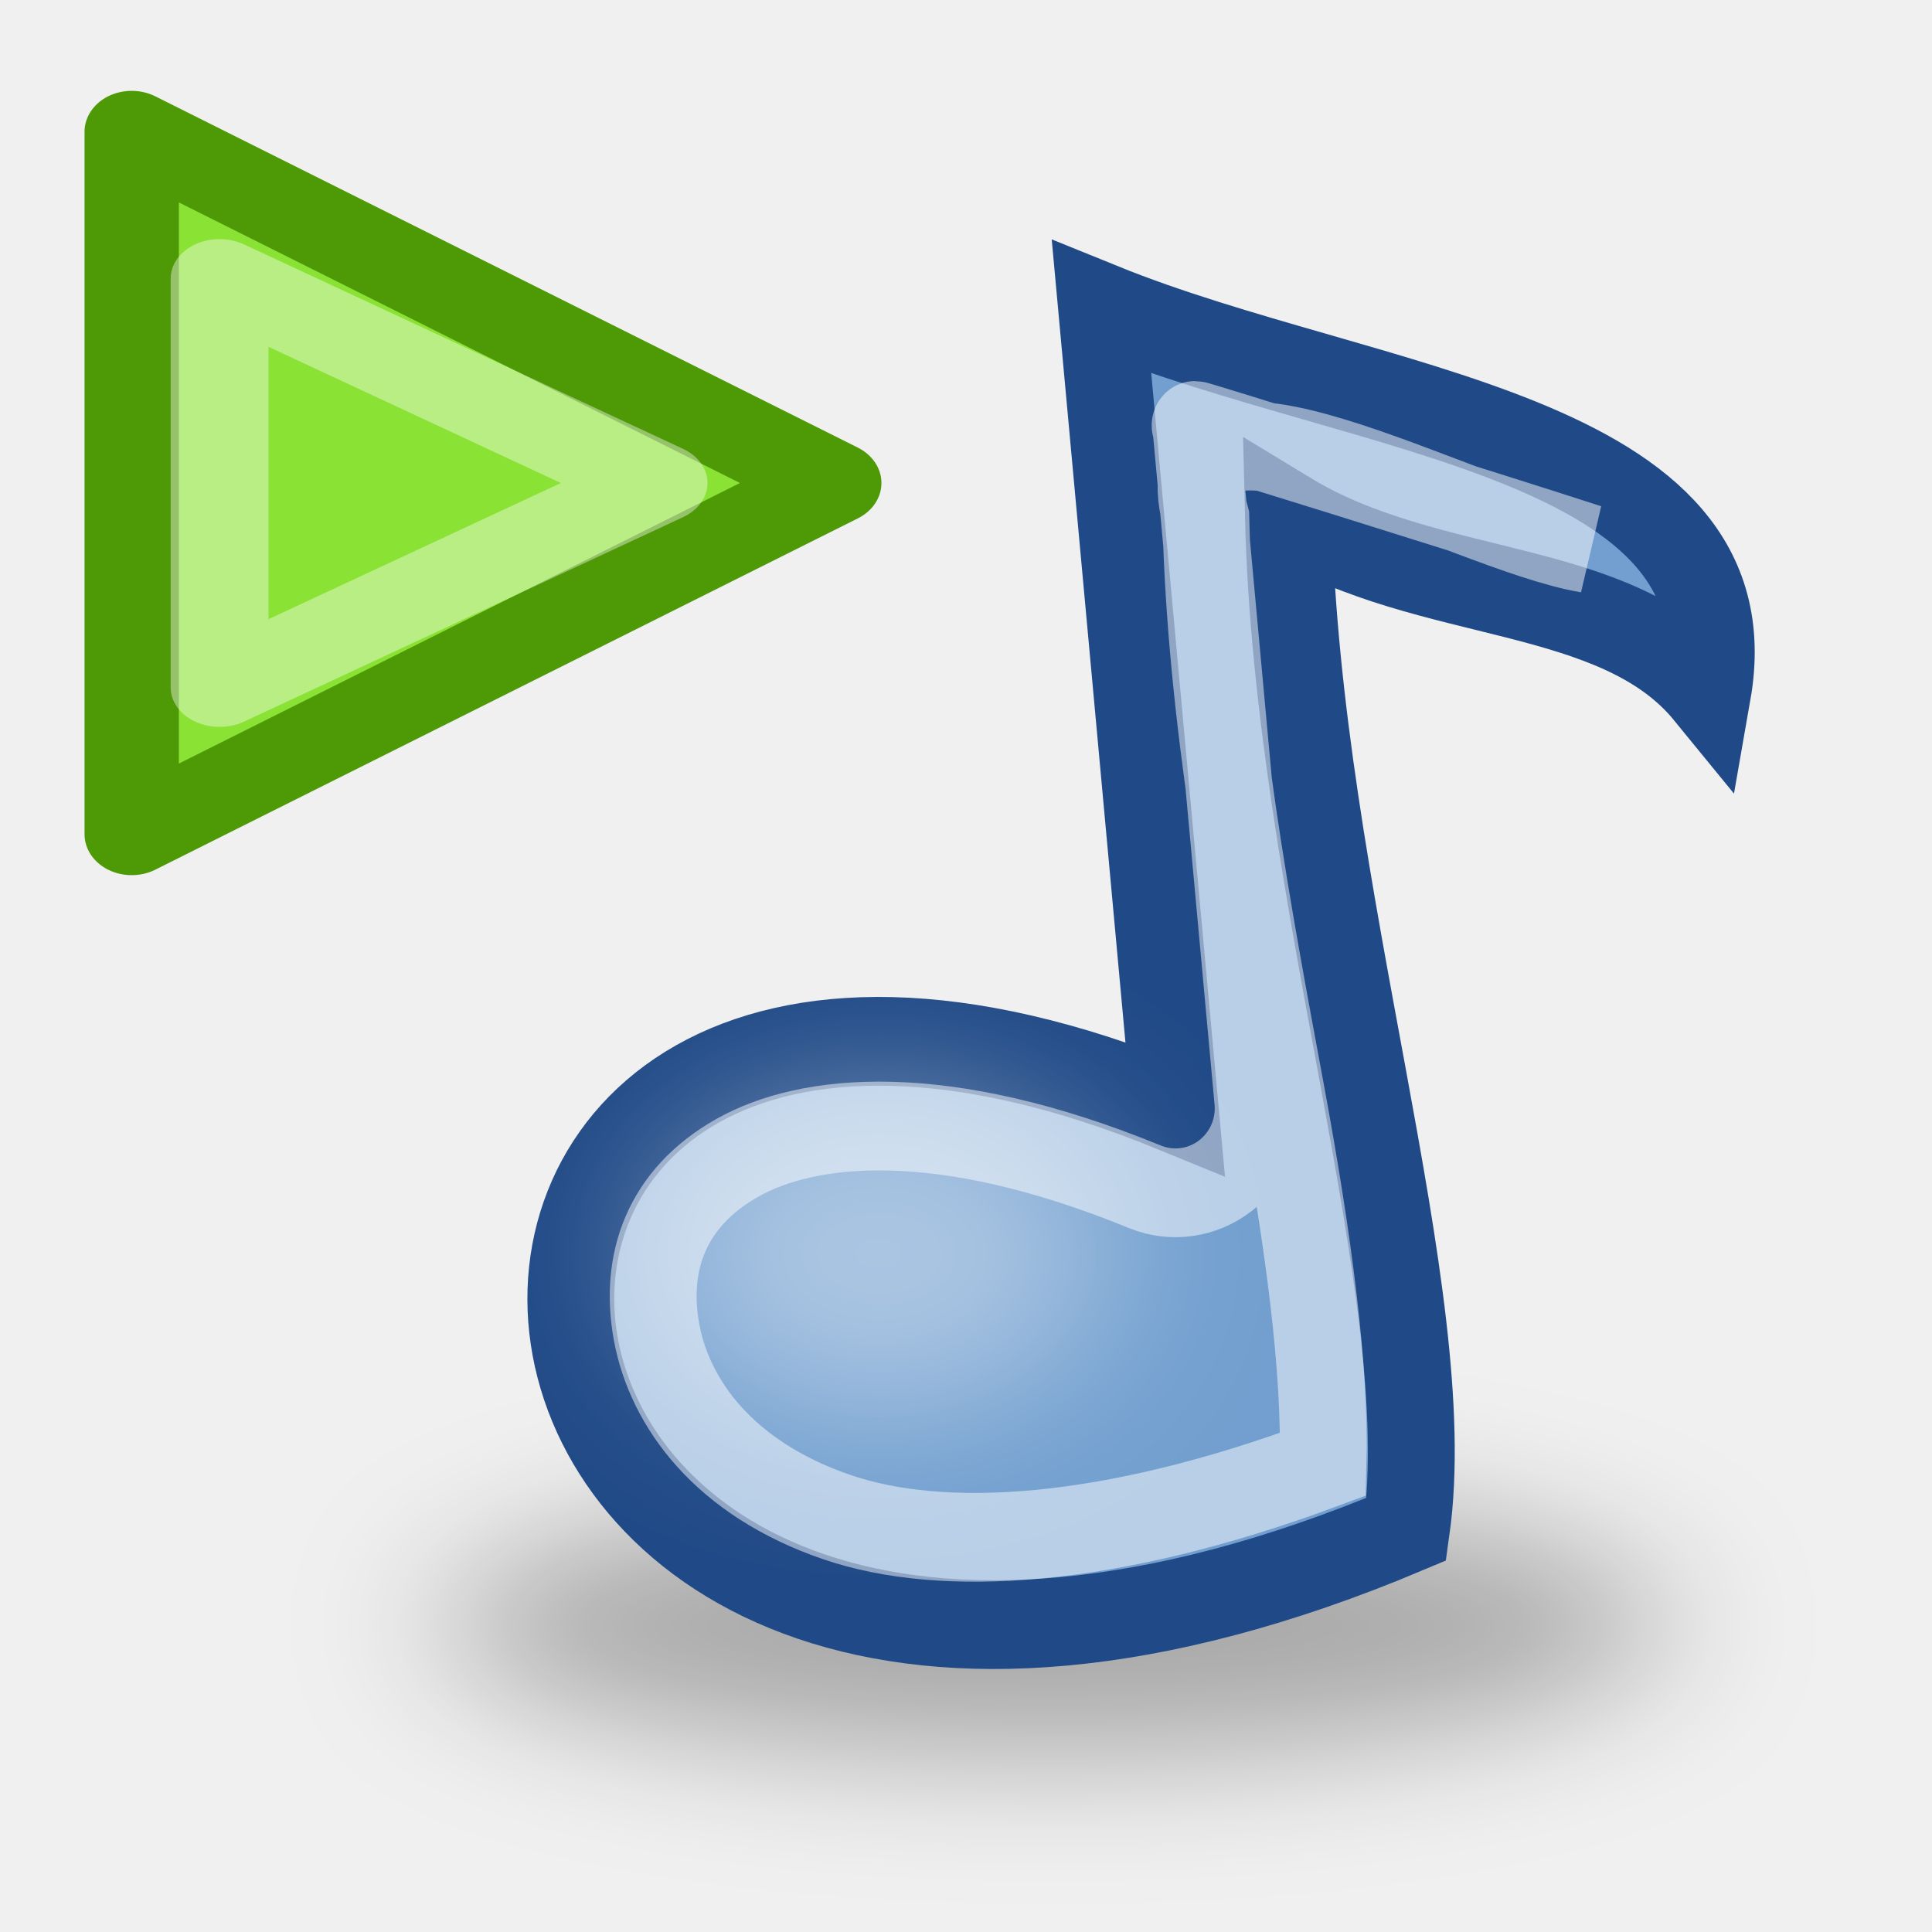
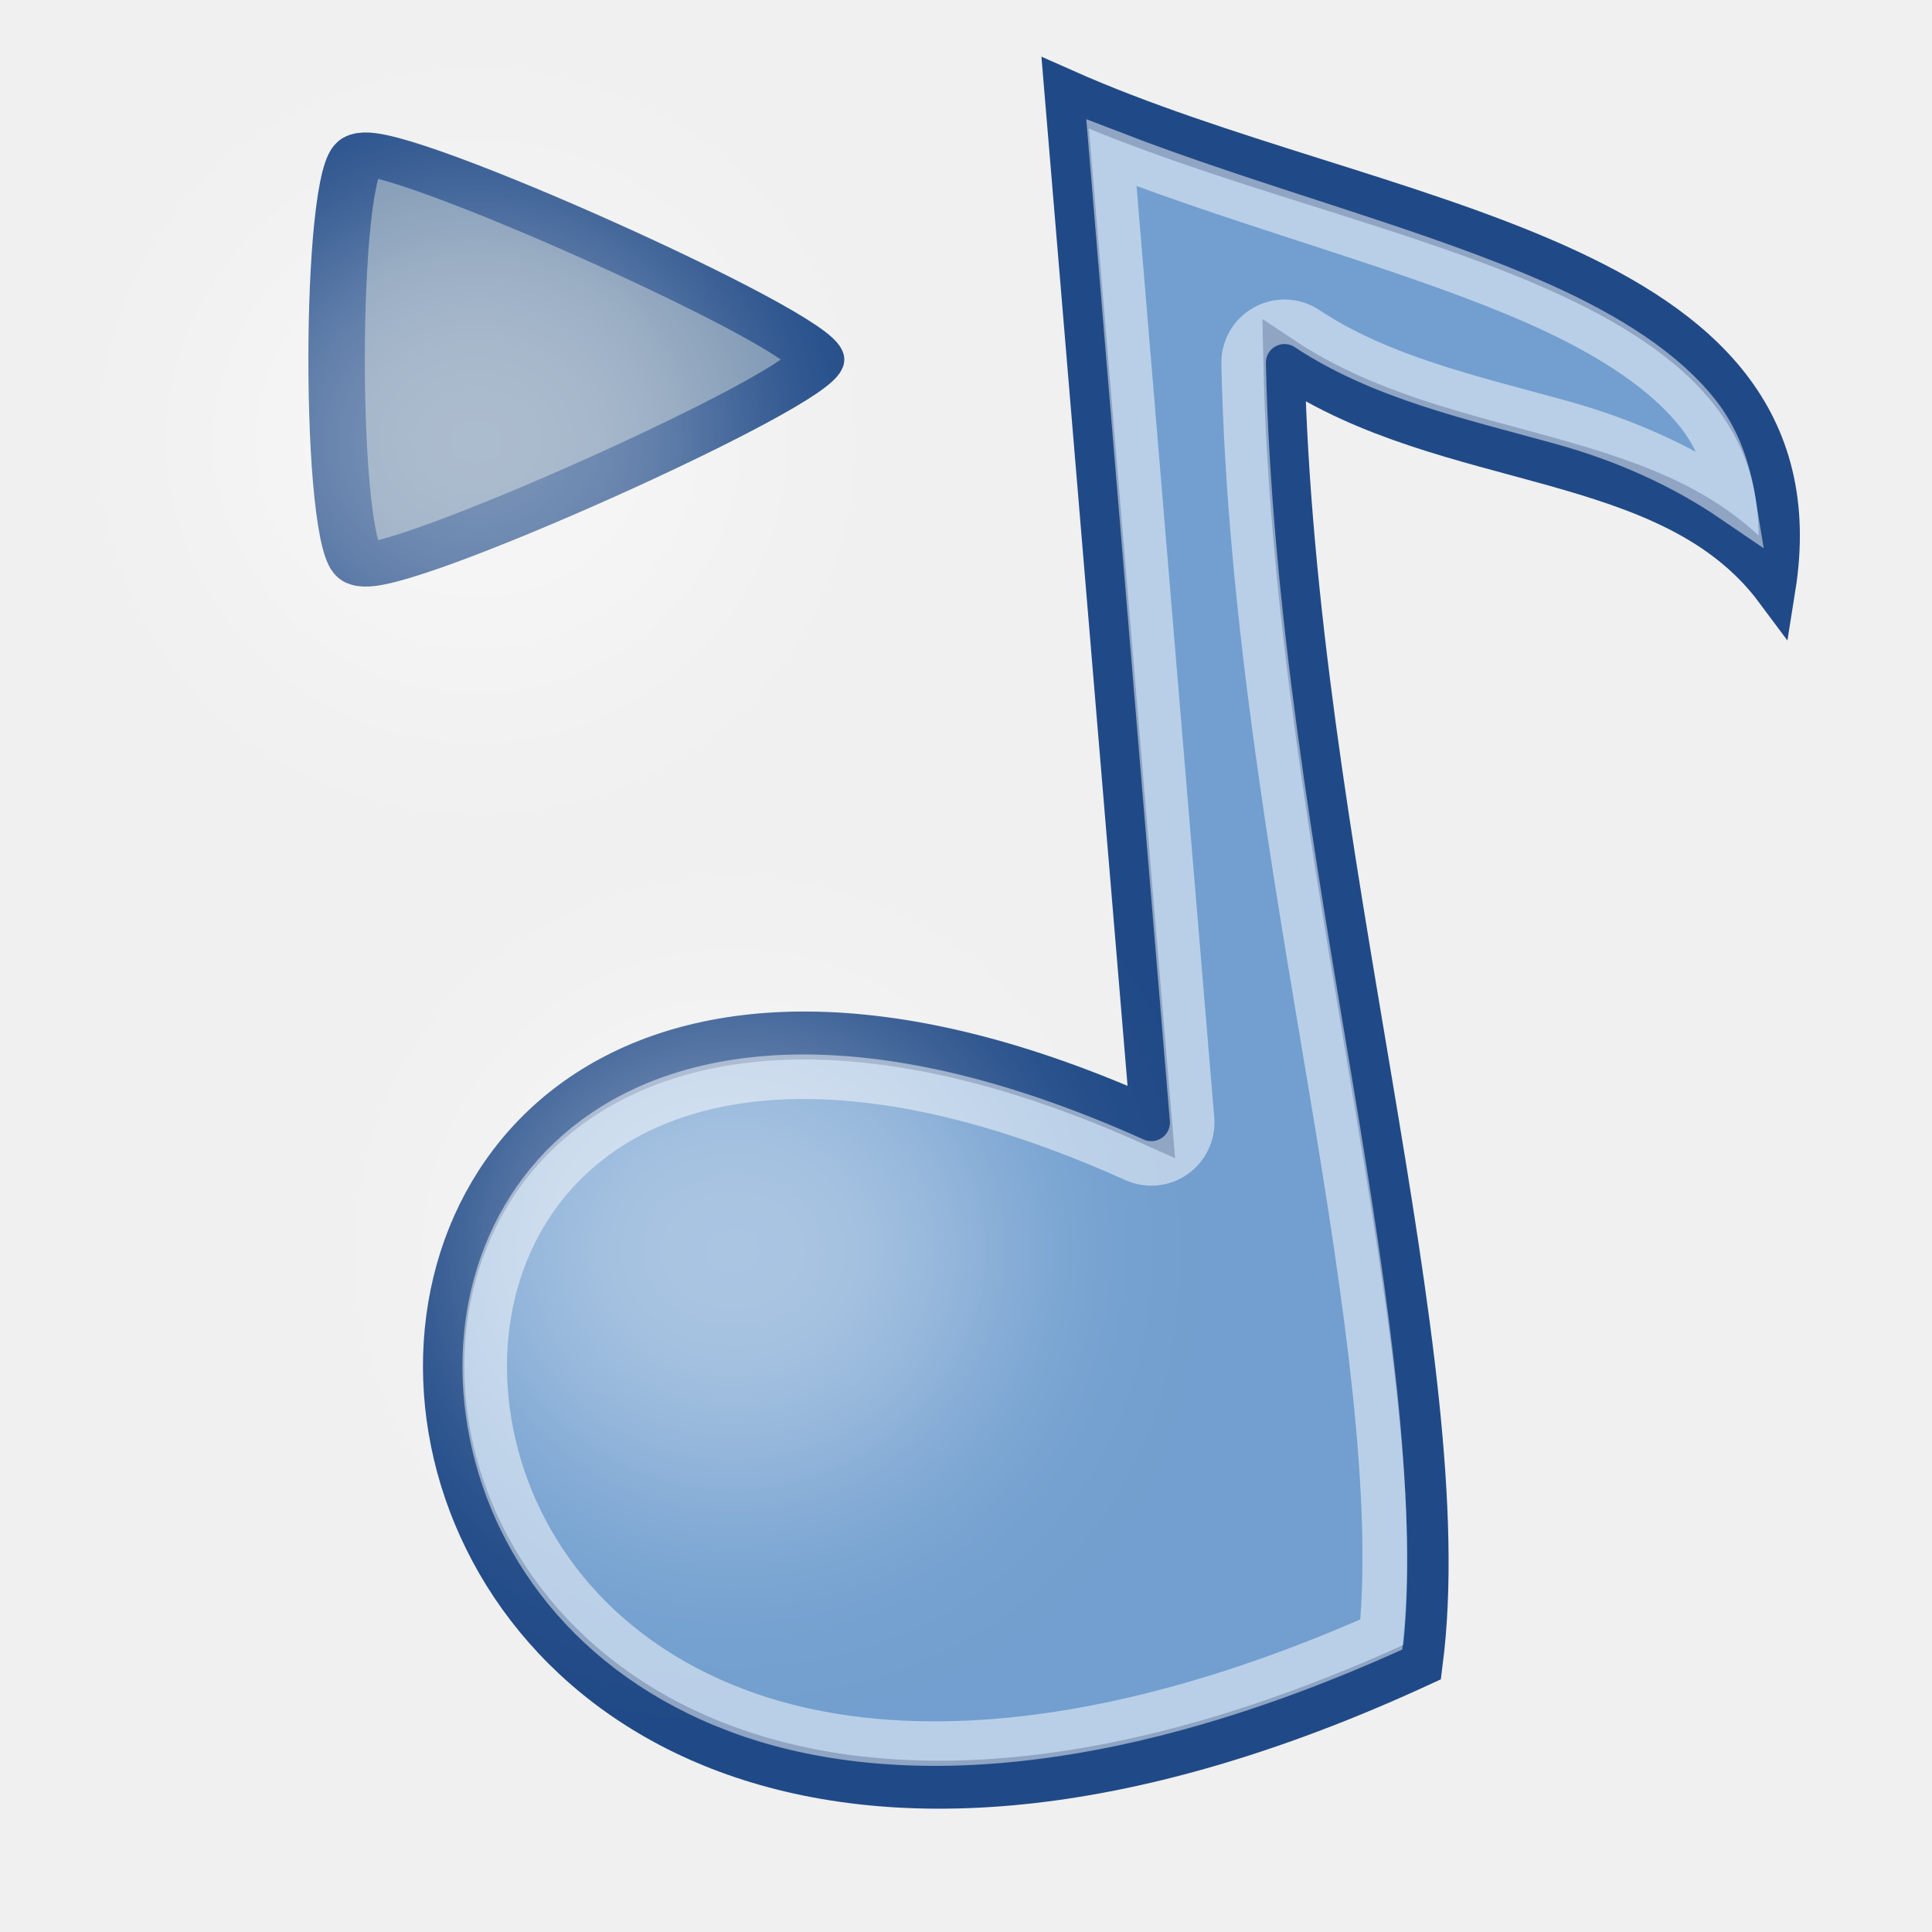
- <svg xmlns="http://www.w3.org/2000/svg" xmlns:xlink="http://www.w3.org/1999/xlink" width="22" height="22" id="svg2" version="1.0">
-   <defs id="defs4">
+ <svg xmlns="http://www.w3.org/2000/svg" xmlns:xlink="http://www.w3.org/1999/xlink" width="24" height="24" id="svg2846" version="1.1">
+   <defs id="defs2848">
+     <linearGradient xlink:href="#linearGradient6335" id="linearGradient6366" gradientUnits="userSpaceOnUse" spreadMethod="pad" x1="3.061" y1="9.683" x2="22.293" y2="15.075" gradientTransform="matrix(8.541878,0,0,7.352662,287.9669,315.1256)" />
+     <linearGradient id="linearGradient6335">
+       <stop id="stop6337" offset="0" style="stop-color:#bcd2e9;stop-opacity:1;" />
+       <stop id="stop6339" offset="1" style="stop-color:#3669a2;stop-opacity:1;" />
+     </linearGradient>
+     <linearGradient xlink:href="#linearGradient6341" id="linearGradient6368" gradientUnits="userSpaceOnUse" x1="2" y1="14.5" x2="23" y2="14.5" gradientTransform="matrix(8.541878,0,0,7.352662,287.9669,315.1256)" />
    <linearGradient id="linearGradient6341">
      <stop style="stop-color:#204a87;stop-opacity:1;" offset="0" id="stop6343" />
      <stop style="stop-color:#204a87;stop-opacity:1;" offset="1" id="stop6345" />
    </linearGradient>
-     <linearGradient id="linearGradient6335">
-       <stop id="stop6337" offset="0" style="stop-color:#bcd2e9;stop-opacity:1;" />
-       <stop id="stop6339" offset="1" style="stop-color:#3669a2;stop-opacity:1;" />
-     </linearGradient>
-     <linearGradient id="linearGradient6321">
-       <stop id="stop6323" offset="0" style="stop-color:#729fcf;stop-opacity:1;" />
-       <stop id="stop6325" offset="1" style="stop-color:#729fcf;stop-opacity:0;" />
-     </linearGradient>
-     <linearGradient xlink:href="#linearGradient6321" id="linearGradient6319" x1="2" y1="14.5" x2="23" y2="14.5" gradientUnits="userSpaceOnUse" />
-     <linearGradient xlink:href="#linearGradient6335" id="linearGradient6333" x1="3.061" y1="9.683" x2="22.293" y2="15.075" gradientUnits="userSpaceOnUse" spreadMethod="pad" />
-     <linearGradient xlink:href="#linearGradient6341" id="linearGradient6347" x1="2" y1="14.5" x2="23" y2="14.5" gradientUnits="userSpaceOnUse" />
-     <filter id="filter6355" x="-0.441" width="1.883" y="-0.524" height="2.048">
+     <filter color-interpolation-filters="sRGB" id="filter6355" x="-0.441" width="1.883" y="-0.524" height="2.048">
      <feGaussianBlur stdDeviation="1.529" id="feGaussianBlur6357" />
    </filter>
-     <filter id="filter6361" x="-0.149" width="1.298" y="-0.613" height="2.225">
-       <feGaussianBlur stdDeviation="1.918" id="feGaussianBlur6363" />
+     <filter color-interpolation-filters="sRGB" id="filter6355-1" x="-0.441" width="1.883" y="-0.524" height="2.048">
+       <feGaussianBlur stdDeviation="1.529" id="feGaussianBlur6357-1" />
    </filter>
-     <linearGradient xlink:href="#linearGradient6335" id="linearGradient6366" gradientUnits="userSpaceOnUse" spreadMethod="pad" x1="3.061" y1="9.683" x2="22.293" y2="15.075" gradientTransform="translate(-4.9038086e-7,-2.000001)" />
-     <linearGradient xlink:href="#linearGradient6341" id="linearGradient6368" gradientUnits="userSpaceOnUse" x1="2" y1="14.5" x2="23" y2="14.5" gradientTransform="translate(-4.9038086e-7,-2.000001)" />
-     <filter id="filter6376" x="-0.24" width="1.48" y="-0.24" height="1.48">
-       <feGaussianBlur stdDeviation="2.1" id="feGaussianBlur6378" />
-     </filter>
-     <linearGradient xlink:href="#linearGradient6335" id="linearGradient5517" gradientUnits="userSpaceOnUse" gradientTransform="matrix(0.6778915,9.9254972e-3,1.0496823e-2,0.672858,-1.035236,-2.635678)" spreadMethod="pad" x1="3.061" y1="9.683" x2="22.293" y2="15.075" />
-     <linearGradient y2="15.075" x2="22.293" y1="9.683" x1="3.061" spreadMethod="pad" gradientTransform="matrix(0.5942987,9.1751554e-3,9.2024283e-3,0.6219917,-3.858124,-5.222974)" gradientUnits="userSpaceOnUse" id="linearGradient5523" xlink:href="#linearGradient6335" />
-     <linearGradient gradientTransform="translate(-4.9038086e-7,-2.000001)" y2="14.5" x2="23" y1="14.5" x1="2" gradientUnits="userSpaceOnUse" id="linearGradient5581" xlink:href="#linearGradient6341" />
-     <linearGradient gradientTransform="translate(-4.9038086e-7,-2.000001)" y2="15.075" x2="22.293" y1="9.683" x1="3.061" spreadMethod="pad" gradientUnits="userSpaceOnUse" id="linearGradient5579" xlink:href="#linearGradient6335" />
-     <linearGradient gradientUnits="userSpaceOnUse" y2="14.5" x2="23" y1="14.5" x1="2" id="linearGradient5573" xlink:href="#linearGradient6341" />
-     <linearGradient spreadMethod="pad" gradientUnits="userSpaceOnUse" y2="15.075" x2="22.293" y1="9.683" x1="3.061" id="linearGradient5571" xlink:href="#linearGradient6335" />
-     <linearGradient gradientUnits="userSpaceOnUse" y2="14.5" x2="23" y1="14.5" x1="2" id="linearGradient5569" xlink:href="#linearGradient6321" />
-     <linearGradient id="linearGradient5553">
-       <stop style="stop-color:#bcd2e9;stop-opacity:1;" offset="0" id="stop5555" />
-       <stop style="stop-color:#3669a2;stop-opacity:1;" offset="1" id="stop5557" />
-     </linearGradient>
-     <linearGradient id="linearGradient5547">
-       <stop id="stop5549" offset="0" style="stop-color:#204a87;stop-opacity:1;" />
-       <stop id="stop5551" offset="1" style="stop-color:#204a87;stop-opacity:1;" />
-     </linearGradient>
-     <linearGradient xlink:href="#linearGradient6335" id="linearGradient5612" gradientUnits="userSpaceOnUse" gradientTransform="translate(-4.9038086e-7,-2.000001)" spreadMethod="pad" x1="3.061" y1="9.683" x2="22.293" y2="15.075" />
-     <linearGradient xlink:href="#linearGradient6341" id="linearGradient5614" gradientUnits="userSpaceOnUse" gradientTransform="translate(-4.9038086e-7,-2.000001)" x1="2" y1="14.5" x2="23" y2="14.5" />
  </defs>
-   <g id="layer2" style="display:inline" />
-   <g id="layer3" style="display:none">
-     <path id="path6374" d="M 11.531,2.5 L 10,8.125 L 4.031,6.5 L 3.5,8.469 L 9.469,10.094 L 8.656,13.031 L 3.031,11.5 L 2.5,13.469 L 8.125,15 L 6.5,20.969 L 8.469,21.5 L 10.094,15.531 L 13.031,16.344 L 11.5,21.969 L 13.469,22.5 L 15,16.875 L 20.969,18.5 L 21.5,16.531 L 15.531,14.906 L 16.344,11.969 L 21.969,13.5 L 22.5,11.531 L 16.875,10 L 18.5,4.031 L 16.531,3.5 L 14.906,9.469 L 11.969,8.656 L 13.5,3.031 L 11.531,2.5 z M 11.438,10.625 L 14.375,11.437 L 13.562,14.375 L 10.625,13.562 L 11.438,10.625 z" style="opacity:0.5;fill:url(#linearGradient6366);fill-opacity:1;fill-rule:evenodd;stroke:url(#linearGradient6368);stroke-width:1px;stroke-linecap:butt;stroke-linejoin:miter;marker:none;marker-start:none;marker-mid:none;marker-end:none;stroke-miterlimit:4;stroke-dasharray:none;stroke-dashoffset:0;stroke-opacity:1;visibility:visible;display:inline;overflow:visible;filter:url(#filter6376);enable-background:accumulate" />
-   </g>
-   <g id="layer1" style="display:inline">
-     <g id="g5504" transform="matrix(0.6101083,0,0,0.6234458,1.967509,1.944938)">
-       <path transform="matrix(0.7438761,0,0,0.6404844,2.077414,-0.1414082)" d="M 34.737,41.68 A 15.424,3.757 0 1 1 3.889,41.68 A 15.424,3.757 0 1 1 34.737,41.68 z" id="path6359" style="opacity:0.3;fill:#000000;fill-opacity:1;fill-rule:evenodd;stroke:none;stroke-width:1px;stroke-linecap:butt;stroke-linejoin:miter;marker:none;marker-start:none;marker-mid:none;marker-end:none;stroke-miterlimit:4;stroke-dasharray:none;stroke-dashoffset:0;stroke-opacity:1;visibility:visible;display:inline;overflow:visible;filter:url(#filter6361);enable-background:accumulate" />
-       <path id="path5490" d="M 17.335,2.494 C 22.284,4.459 29.491,4.808 28.647,9.522 C 26.948,7.486 23.46,7.875 20.822,6.307 C 20.991,13.23 23.638,20.548 23.024,24.811 C 3.736,32.758 2.389,10.577 18.708,17.127 L 17.335,2.494 z" style="fill:#729fcf;fill-opacity:1;fill-rule:evenodd;stroke:#204a87;stroke-width:1.621px;stroke-linecap:butt;stroke-linejoin:miter;marker:none;marker-start:none;marker-mid:none;marker-end:none;stroke-miterlimit:4;stroke-dasharray:none;stroke-dashoffset:0;stroke-opacity:1;visibility:visible;display:inline;overflow:visible;enable-background:accumulate" />
-       <path transform="matrix(1.030275,0,0,0.8746365,0.7247007,-13.40509)" d="M 16.25,37.938 A 4.156,3.5 0 1 1 7.938,37.938 A 4.156,3.5 0 1 1 16.25,37.938 z" id="path6349" style="opacity:0.4;fill:#ffffff;fill-opacity:1;fill-rule:evenodd;stroke:none;stroke-width:1px;stroke-linecap:butt;stroke-linejoin:miter;marker:none;marker-start:none;marker-mid:none;marker-end:none;stroke-miterlimit:4;stroke-dasharray:none;stroke-dashoffset:0;stroke-opacity:1;visibility:visible;display:inline;overflow:visible;filter:url(#filter6355);enable-background:accumulate" />
-       <path style="opacity:0.5;fill:none;fill-opacity:1;fill-rule:evenodd;stroke:#ffffff;stroke-width:1.621px;stroke-linecap:butt;stroke-linejoin:miter;stroke-miterlimit:4;stroke-dashoffset:0;stroke-opacity:1;marker:none;marker-start:none;marker-mid:none;marker-end:none;visibility:visible;display:inline;overflow:visible;enable-background:accumulate" d="M 19.094,4.656 L 20.25,16.969 C 20.304,17.503 20.076,18.027 19.649,18.352 C 19.222,18.677 18.657,18.757 18.156,18.562 C 14.349,17.034 11.849,17.301 10.531,18.031 C 9.213,18.761 8.789,19.938 9.031,21.219 C 9.274,22.5 10.277,23.885 12.406,24.594 C 14.362,25.245 17.448,25.086 21.469,23.625 C 21.516,21.907 21.207,19.59 20.688,16.844 C 20.079,13.628 19.37,9.99 19.281,6.344 C 18.416,3.254 24.106,6.523 26.414,6.899 C 24.561,6.308 18.767,4.542 19.094,4.656 z" id="path5524" />
-       <g id="g5588" transform="translate(37.71585,-6.597023)">
-         <g style="display:inline" id="g5590" />
-         <g style="display:none" id="g5592">
-           <path style="opacity:0.5;fill:url(#linearGradient5612);fill-opacity:1;fill-rule:evenodd;stroke:url(#linearGradient5614);stroke-width:1px;stroke-linecap:butt;stroke-linejoin:miter;marker:none;marker-start:none;marker-mid:none;marker-end:none;stroke-miterlimit:4;stroke-dasharray:none;stroke-dashoffset:0;stroke-opacity:1;visibility:visible;display:inline;overflow:visible;filter:url(#filter6376);enable-background:accumulate" d="M 11.531,2.5 L 10,8.125 L 4.031,6.5 L 3.5,8.469 L 9.469,10.094 L 8.656,13.031 L 3.031,11.5 L 2.5,13.469 L 8.125,15 L 6.5,20.969 L 8.469,21.5 L 10.094,15.531 L 13.031,16.344 L 11.5,21.969 L 13.469,22.5 L 15,16.875 L 20.969,18.5 L 21.5,16.531 L 15.531,14.906 L 16.344,11.969 L 21.969,13.5 L 22.5,11.531 L 16.875,10 L 18.5,4.031 L 16.531,3.5 L 14.906,9.469 L 11.969,8.656 L 13.5,3.031 L 11.531,2.5 z M 11.438,10.625 L 14.375,11.437 L 13.562,14.375 L 10.625,13.562 L 11.438,10.625 z" id="path5594" />
-         </g>
-         <g style="display:inline" id="g5596">
-           <g transform="matrix(0.6101083,0,0,0.6234458,1.967509,1.944938)" id="g5598">
-             <path style="opacity:1;fill:#8ae234;fill-opacity:1;fill-rule:evenodd;stroke:#4e9a06;stroke-width:0.974px;stroke-linecap:butt;stroke-linejoin:round;marker:none;marker-start:none;marker-mid:none;marker-end:none;stroke-miterlimit:4;stroke-dasharray:none;stroke-dashoffset:0;stroke-opacity:1;visibility:visible;display:inline;overflow:visible;enable-background:accumulate" id="path5534" d="M -8.356,4.189 L -8.356,-4.189 L -1.101,-3.4790649e-08 L -8.356,4.189 z" transform="matrix(2.962476,0,0,2.456982,-41.54541,16.60828)" />
-             <path style="opacity:0.4;fill:none;fill-opacity:1;fill-rule:evenodd;stroke:#ffffff;stroke-width:0.94px;stroke-linecap:butt;stroke-linejoin:round;marker:none;marker-start:none;marker-mid:none;marker-end:none;stroke-miterlimit:4;stroke-dasharray:none;stroke-dashoffset:0;stroke-opacity:1;visibility:visible;display:inline;overflow:visible;enable-background:accumulate" id="path6308" d="M -7.312,-2.438 L -7.312,2.438 L -3.094,0 L -7.312,-2.438 z" transform="matrix(3.183995,0,0,2.456982,-40.32964,16.60828)" />
-           </g>
-         </g>
-       </g>
+   <g id="layer1" transform="translate(-298.5888,-607.4848)">
+     <g id="g11223" transform="matrix(0.1555799,0,0,0.1555799,326.386,601.6653)" style="fill:#606060;fill-opacity:1" />
+     <g transform="matrix(0.05439809,0,0,0.06319642,283.3108,586.4112)" id="g2842-5">
+       <path style="fill:#729fcf;fill-opacity:1;fill-rule:evenodd;stroke:#204a87;stroke-width:9.432px;stroke-linecap:butt;stroke-linejoin:miter;stroke-miterlimit:4;stroke-opacity:1;stroke-dasharray:none;stroke-dashoffset:0;marker:none;visibility:visible;display:inline;overflow:visible;enable-background:accumulate" d="m 524.107,351.729 c 70.907,27.149 174.181,31.974 162.079,97.132 -24.336,-28.144 -74.317,-22.763 -112.123,-44.439 2.421,95.698 40.356,196.841 31.559,255.763 C 329.246,770.028 309.941,463.444 543.772,553.973 L 524.107,351.729 z" id="path5490" />
+       <path style="opacity:0.5;fill:none;stroke:#ffffff;stroke-width:1px;stroke-linecap:butt;stroke-linejoin:miter;stroke-miterlimit:4;stroke-opacity:1;stroke-dasharray:none;stroke-dashoffset:0;marker:none;visibility:visible;display:inline;overflow:visible;enable-background:accumulate" id="path5537" d="m 28.5,7.844 1.812,21.719 a 0.918,0.918 0 0 1 -1.281,0.906 C 23.454,27.96 19.611,28.263 17.312,29.688 c -2.298,1.425 -3.225,4.055 -2.781,6.688 0.443,2.632 2.246,5.221 5.594,6.469 3.252,1.212 8.077,1.098 14.438,-1.719 0.295,-3.114 -0.312,-7.385 -1.125,-12.25 C 32.587,23.785 31.59,18.127 31.469,12.562 A 0.918,0.918 0 0 1 32.875,11.781 c 1.674,1.115 3.718,1.56 5.75,2.125 1.355,0.376 2.663,0.944 3.844,1.75 C 42.348,14.92 42.123,14.278 41.688,13.719 40.937,12.756 39.684,11.946 38.125,11.25 35.404,10.036 31.781,9.111 28.5,7.844 z" transform="matrix(10.16672,0,0,8.75129,244.9085,294.8455)" />
+       <path style="opacity:0.4;fill:#ffffff;fill-opacity:1;fill-rule:evenodd;stroke:none;stroke-width:1px;marker:none;visibility:visible;display:inline;overflow:visible;filter:url(#filter6355);enable-background:accumulate" id="path6349" d="m 16.25,37.938 c 0,1.933 -1.861,3.5 -4.156,3.5 -2.295,0 -4.156,-1.567 -4.156,-3.5 0,-1.933 1.861,-3.5 4.156,-3.5 2.295,0 4.156,1.567 4.156,3.5 z" transform="matrix(14.67677,0,0,13.75203,270.7458,57.54489)" />
+       <path style="fill:#7590ae;fill-opacity:1;fill-rule:evenodd;stroke:#204a87;stroke-opacity:1;stroke-width:2.832;stroke-miterlimit:4;stroke-dasharray:none" id="path2768" d="m -43.45,-60.187 c 0,1.848 -21.259,14.122 -22.86,13.198 -1.6,-0.924 -1.6,-25.472 0,-26.396 1.6,-0.924 22.86,11.35 22.86,13.198 z" transform="matrix(4.550968,0,0,3.044108,664.9559,587.3498)" />
+       <path style="opacity:0.4;fill:#ffffff;fill-opacity:1;fill-rule:evenodd;stroke:none;stroke-width:1px;marker:none;visibility:visible;display:inline;overflow:visible;filter:url(#filter6355-1);enable-background:accumulate" id="path6349-5" d="m 16.25,37.938 a 4.156,3.5 0 1 1 -8.312,0 4.156,3.5 0 1 1 8.312,0 z" transform="matrix(14.67677,0,0,13.75203,212.2233,-101.5003)" />
    </g>
  </g>
</svg>
